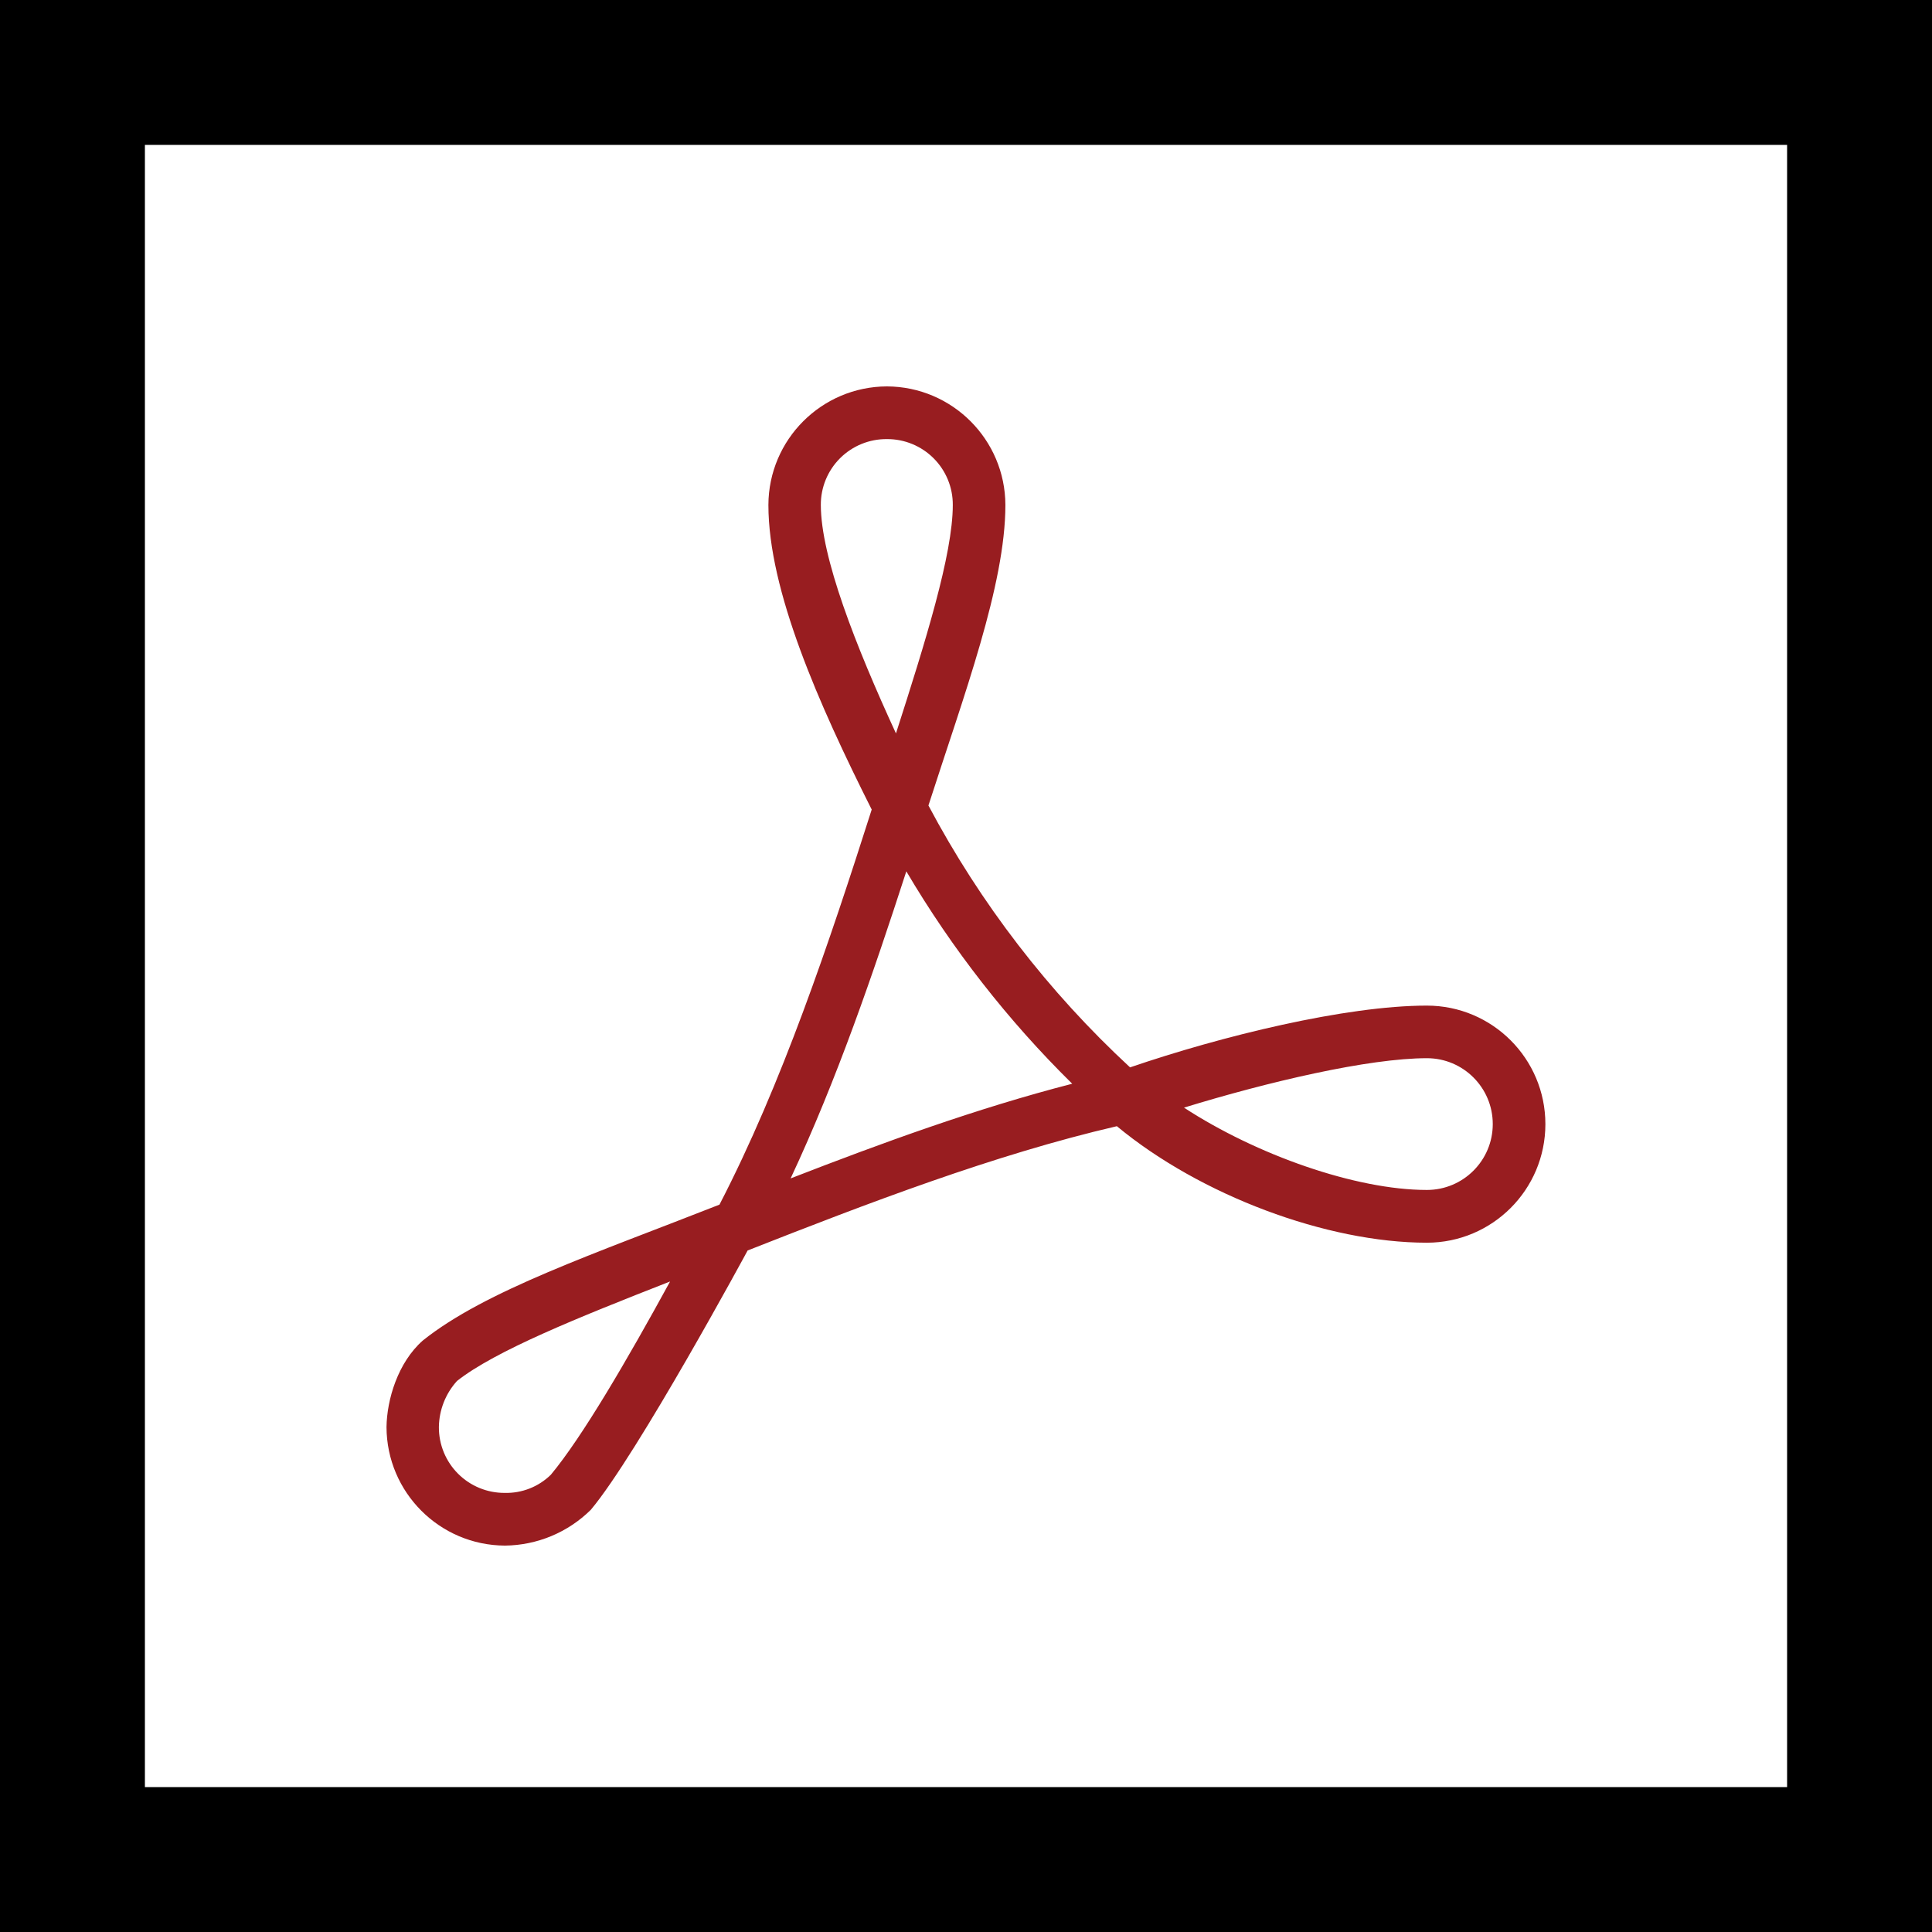
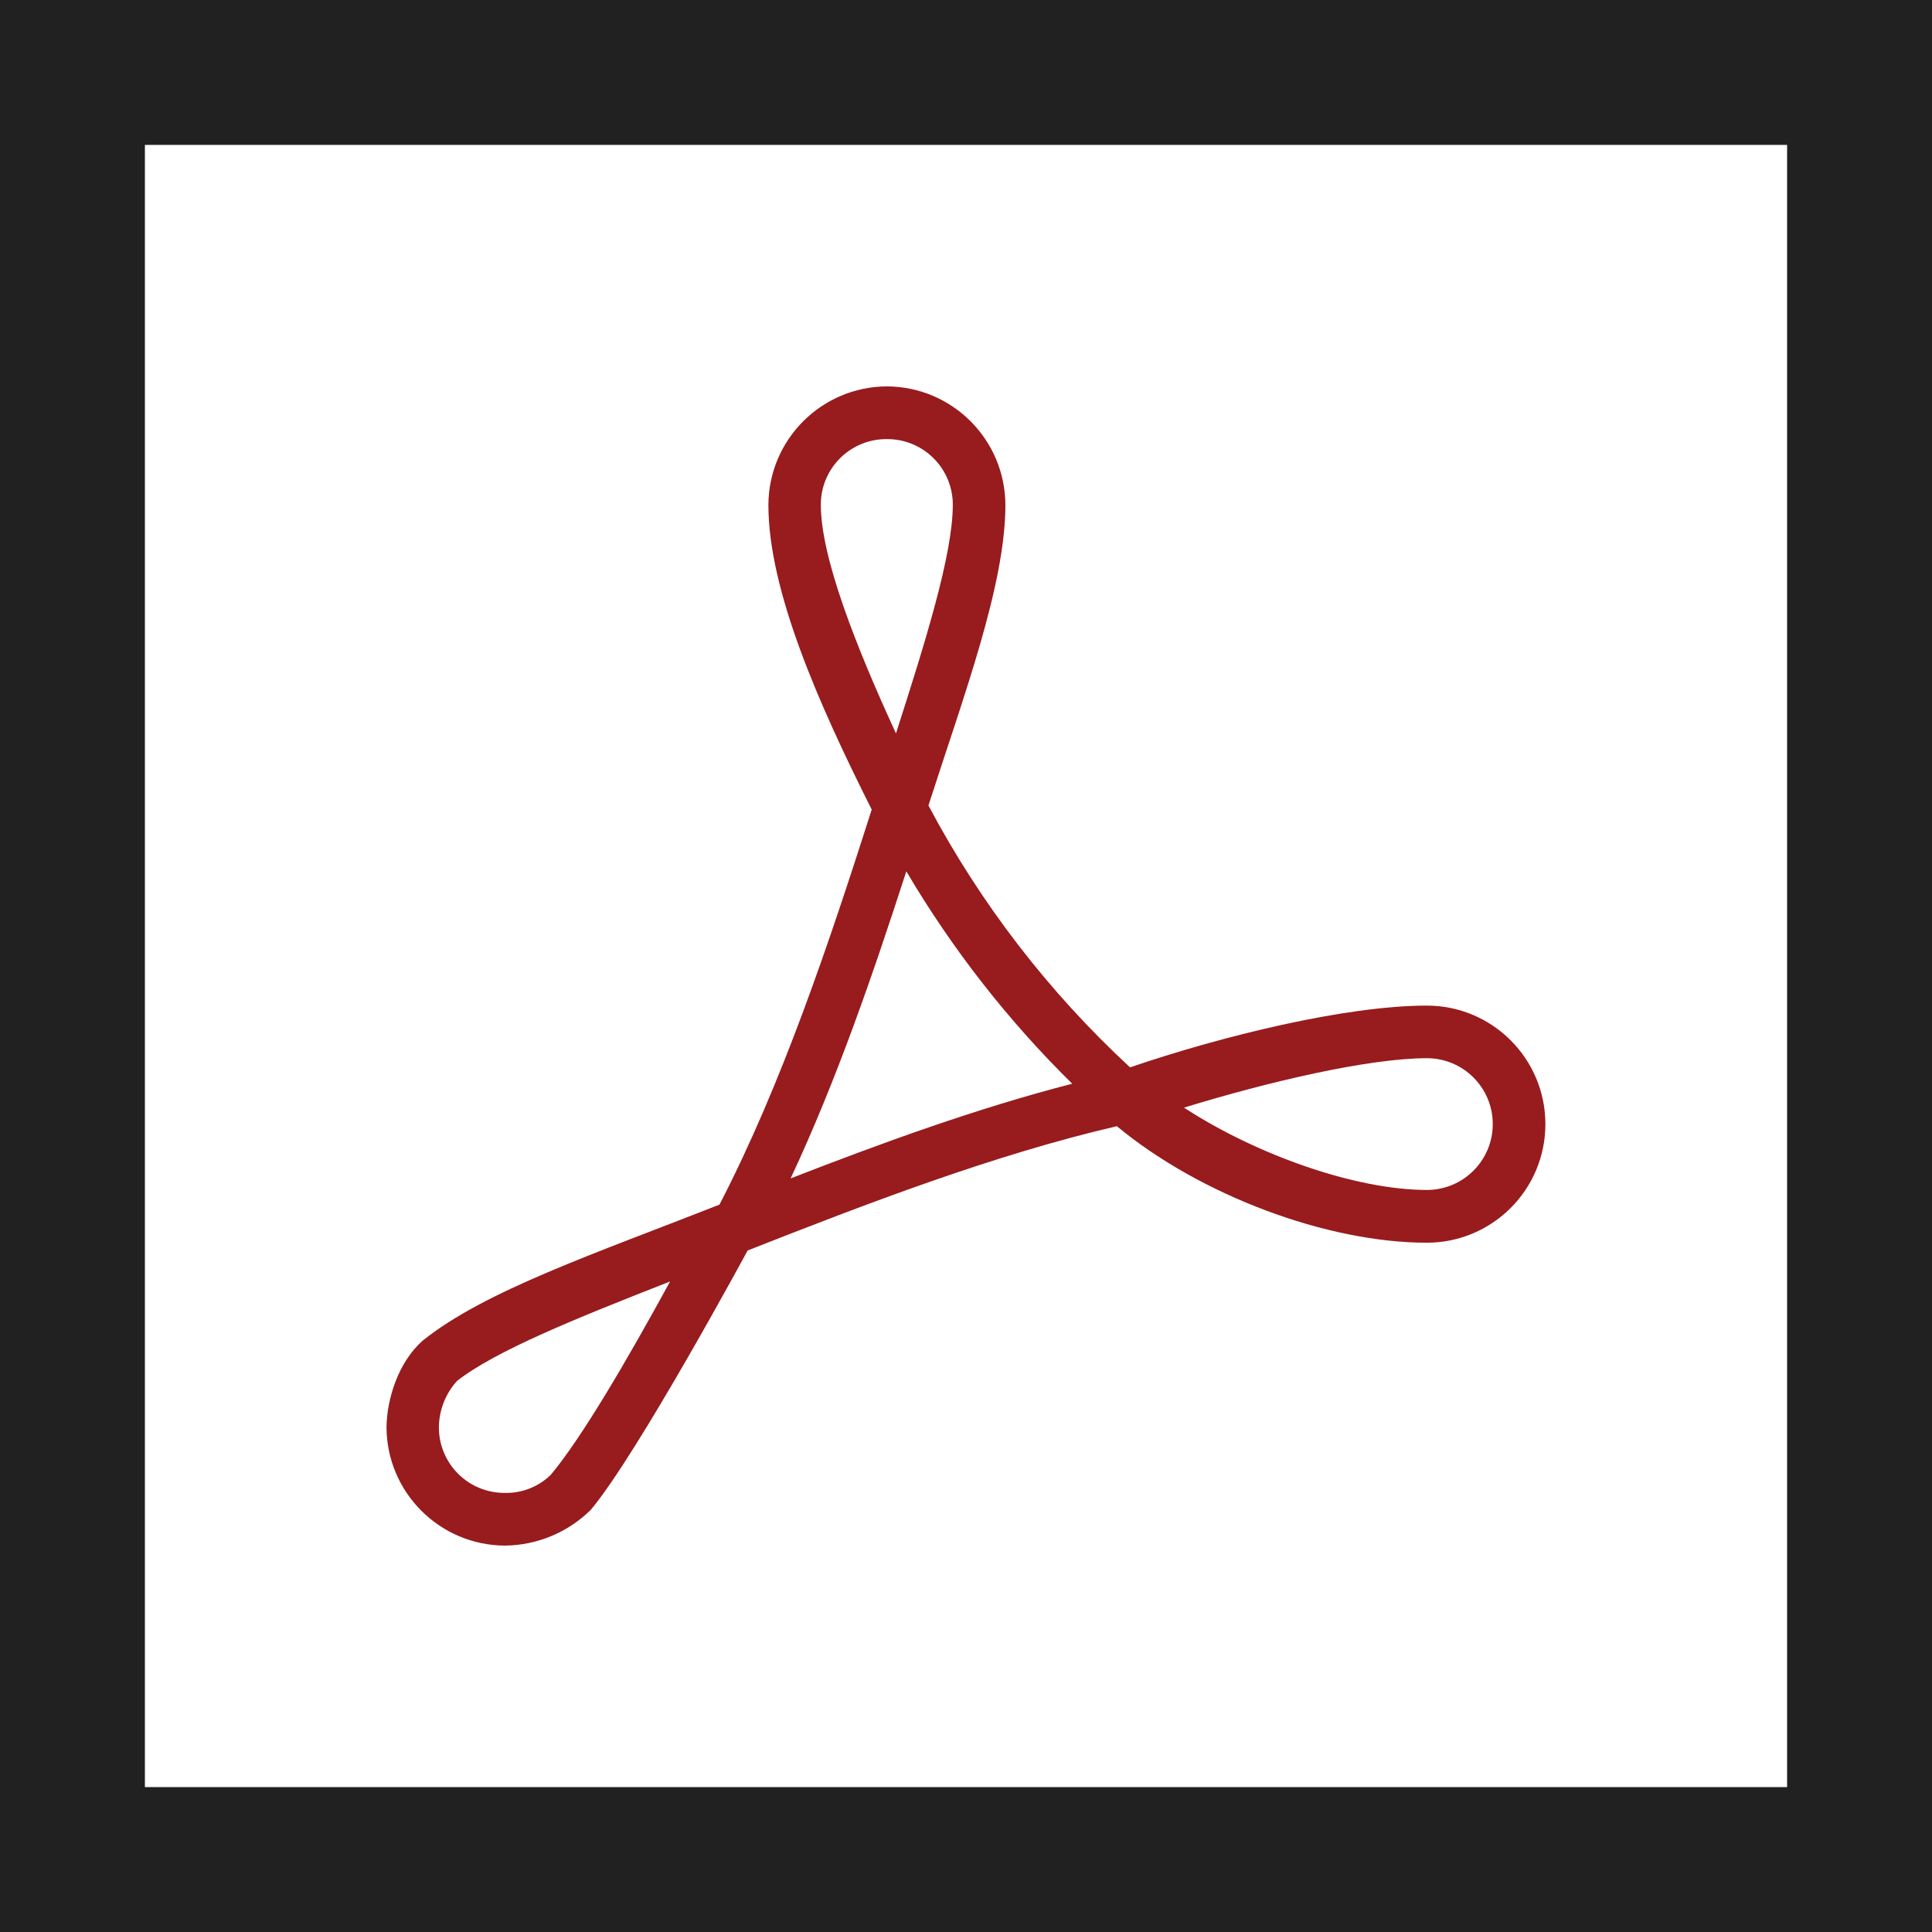
<svg xmlns="http://www.w3.org/2000/svg" viewBox="0 0 360 360" class="link-icon link-icon-pdf">
-   <defs>
-     <style>.path-black{fill:#000}.path-red{fill:#981d20}</style>
-   </defs>
-   <path class="path-black" d="M0 0v360h360V0zm333 333H27V27h306z" />
-   <path class="path-red" d="M165.27 72a22.17 22.17 0 0 0-22.09 22.09c0 15.91 9.36 37.08 19.25 56.76-7.85 24.61-16.76 51.22-28.38 73.64H134c-23.09 9.09-43.62 16-55.23 25.31-4.64 4.1-6.68 11-6.75 16.11A22.17 22.17 0 0 0 94.09 288a23.11 23.11 0 0 0 16-6.67c8.74-10.43 29.21-48.29 29.22-48.32 22.36-8.8 46-17.87 68.8-23.16 15.53 12.87 39.12 21.71 57.76 21.71a22.09 22.09 0 1 0 0-44.18c-15.08 0-38.29 5.68-55.3 11.51a183.9 183.9 0 0 1-37.57-48.8c6.59-20.49 14.34-41.09 14.34-56A22.17 22.17 0 0 0 165.27 72zm0 9.82a12.2 12.2 0 0 1 12.27 12.27c0 9.21-5.12 25.55-10.59 42.57-7.54-16.38-14-32.87-14-42.57a12.2 12.2 0 0 1 12.32-12.27zm3.61 80.54a193.68 193.68 0 0 0 30.91 39.58c-17.79 4.58-35.37 11-52.47 17.64 8.62-18.4 15.38-38.15 21.56-57.22zm97 34.82a12.27 12.27 0 1 1 0 24.55c-13.26 0-31.75-6.53-45.26-15.34 15.64-4.8 34.38-9.21 45.29-9.21zm-141 41.57c-8 14.63-16.37 29-22.24 36.05a11.85 11.85 0 0 1-8.59 3.38 12.2 12.2 0 0 1-12.27-12.27 13.06 13.06 0 0 1 3.38-8.59c7.11-5.6 22.42-11.77 39.77-18.56z" />
+   <path class="path-base" fill="#212121" d="M0 0v360h360V0zm333 333H27V27h306z" />
+   <path class="path-red" fill="#981b1e" d="M165.27 72a22.17 22.17 0 0 0-22.09 22.09c0 15.91 9.36 37.08 19.25 56.76-7.85 24.61-16.76 51.22-28.38 73.64H134c-23.09 9.09-43.62 16-55.23 25.31-4.64 4.1-6.68 11-6.75 16.11A22.17 22.17 0 0 0 94.09 288a23.11 23.11 0 0 0 16-6.67c8.74-10.43 29.21-48.29 29.22-48.32 22.36-8.8 46-17.87 68.8-23.16 15.53 12.87 39.12 21.71 57.76 21.71a22.09 22.09 0 1 0 0-44.18c-15.08 0-38.29 5.68-55.3 11.51a183.9 183.9 0 0 1-37.57-48.8c6.59-20.49 14.34-41.09 14.34-56A22.17 22.17 0 0 0 165.27 72zm0 9.82a12.2 12.2 0 0 1 12.27 12.27c0 9.21-5.12 25.55-10.59 42.57-7.54-16.38-14-32.87-14-42.57a12.2 12.2 0 0 1 12.32-12.27zm3.61 80.54a193.68 193.68 0 0 0 30.91 39.58c-17.79 4.58-35.37 11-52.47 17.64 8.62-18.4 15.38-38.15 21.56-57.22zm97 34.82a12.27 12.27 0 1 1 0 24.55c-13.26 0-31.75-6.53-45.26-15.34 15.64-4.8 34.38-9.21 45.29-9.21zm-141 41.57c-8 14.63-16.37 29-22.24 36.05a11.85 11.85 0 0 1-8.59 3.38 12.2 12.2 0 0 1-12.27-12.27 13.06 13.06 0 0 1 3.38-8.59c7.11-5.6 22.42-11.77 39.77-18.56z" />
</svg>
